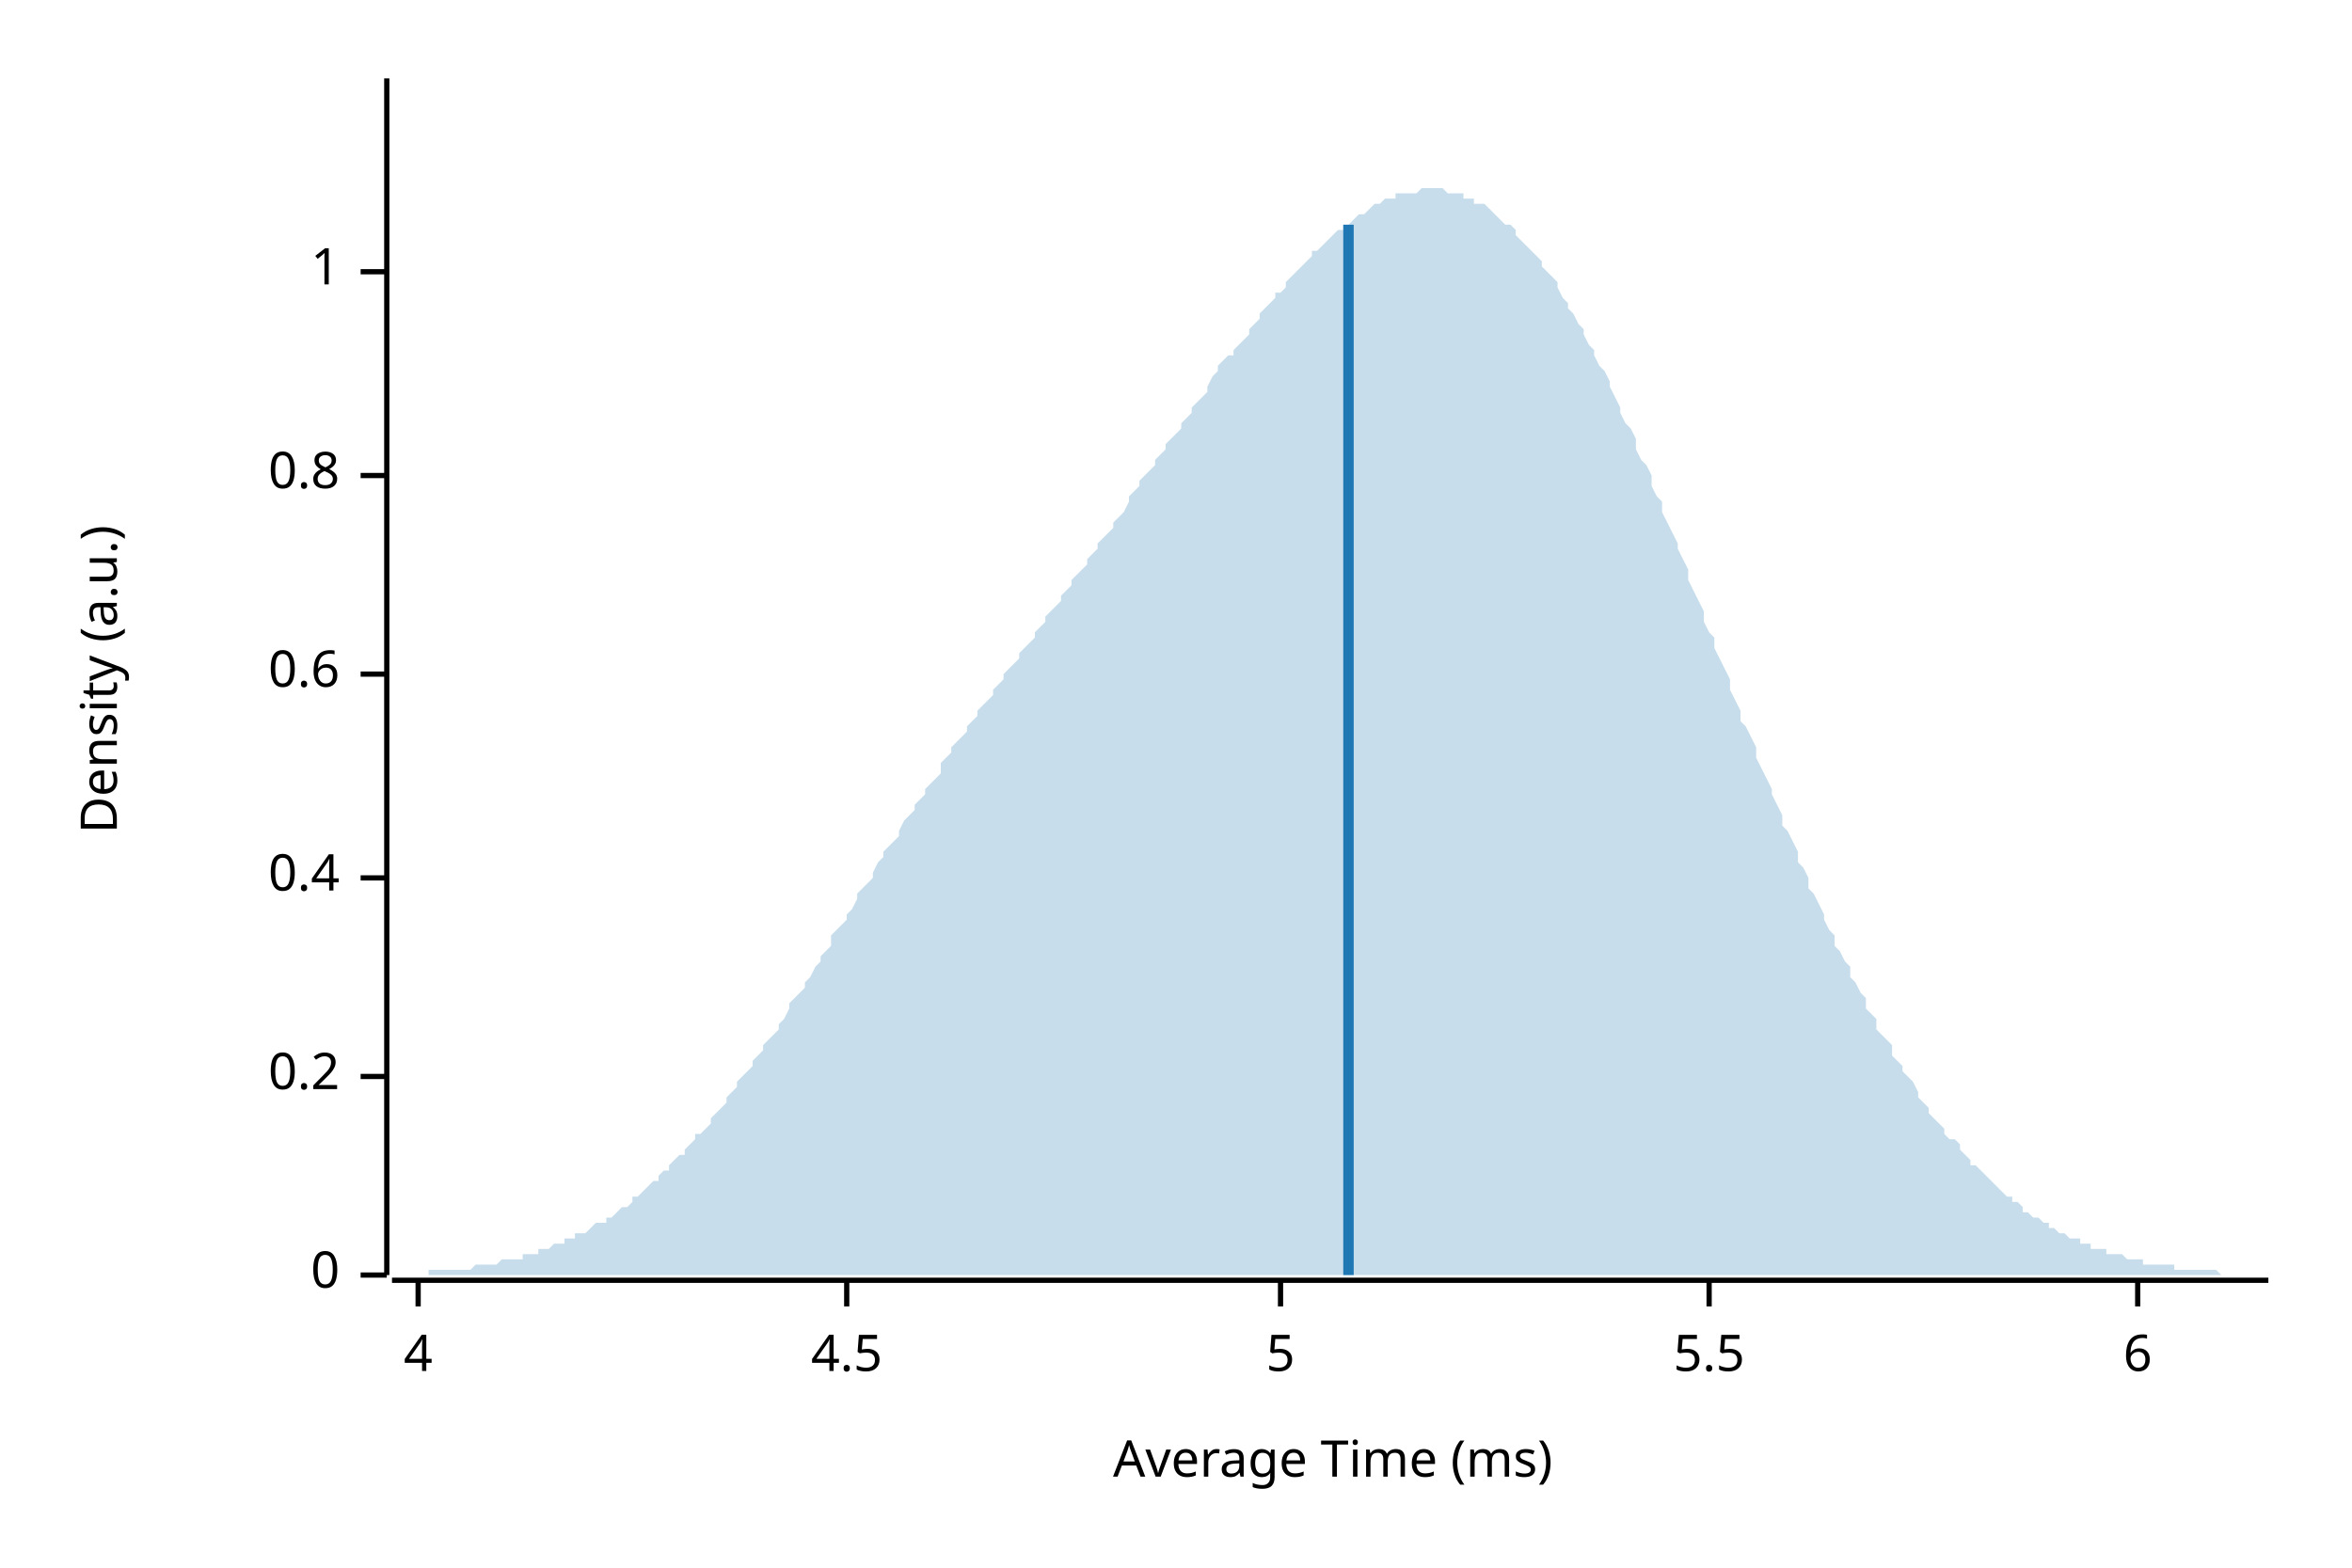
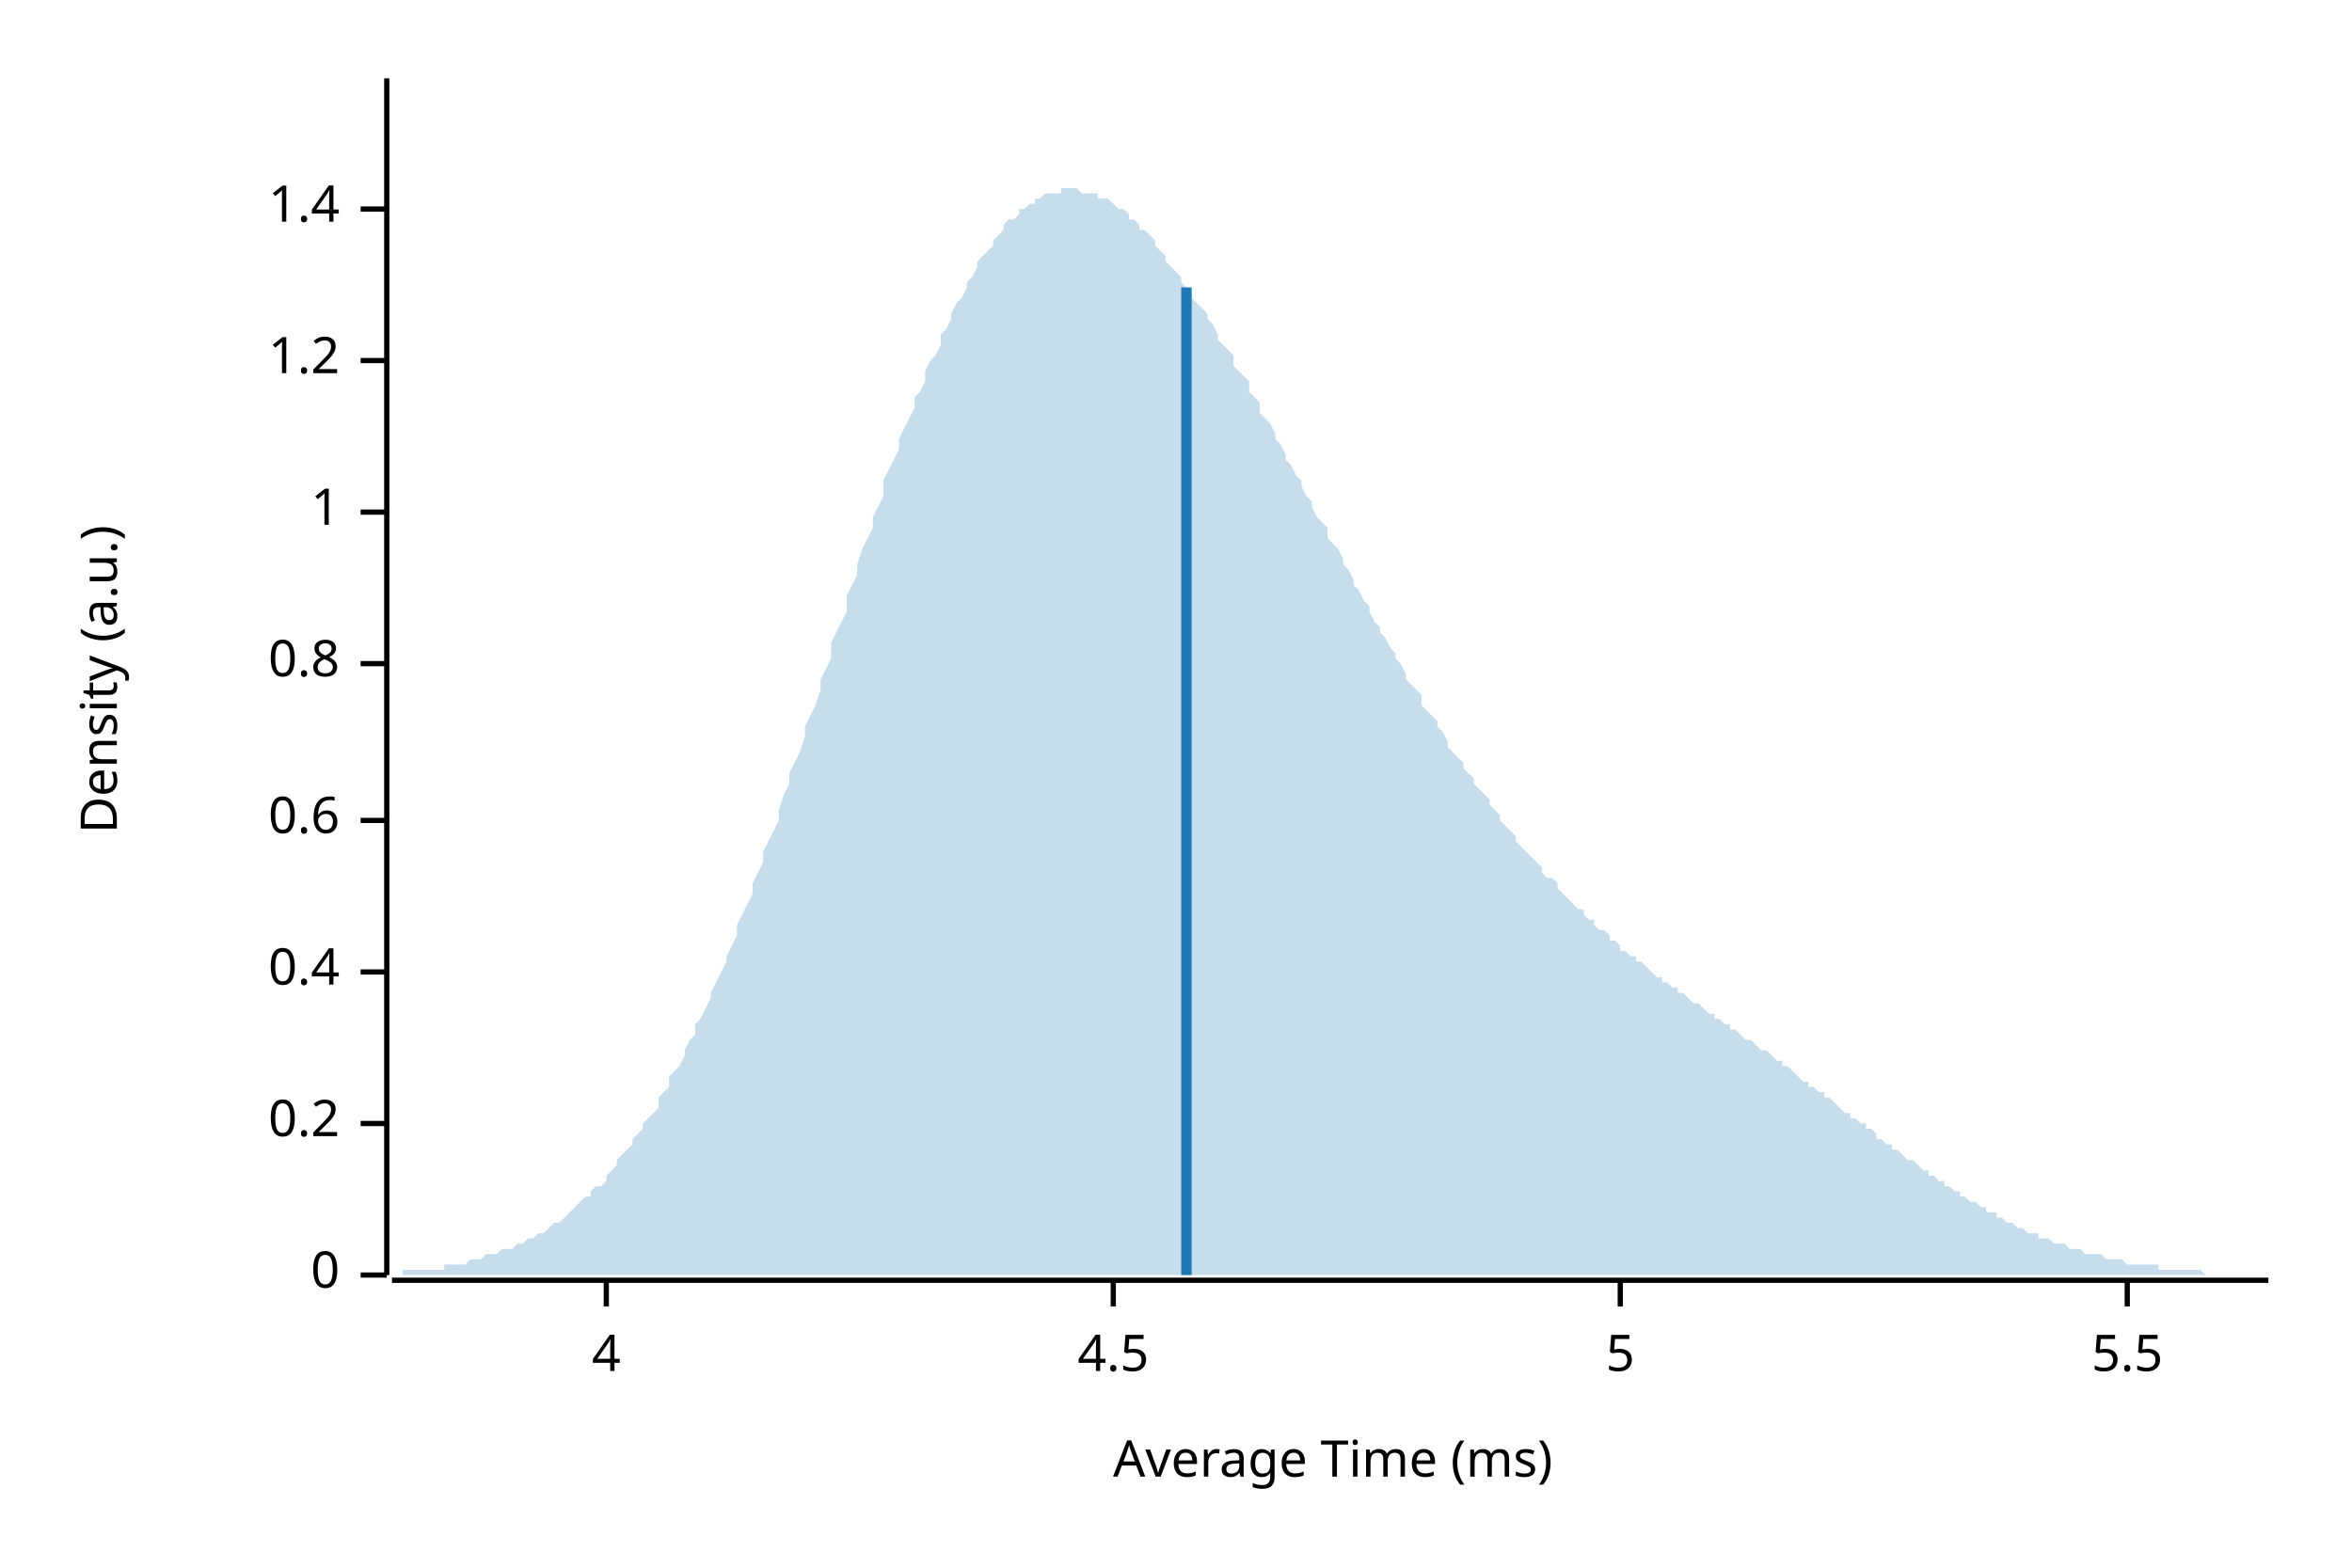
<svg xmlns="http://www.w3.org/2000/svg" width="450" height="300" viewBox="0 0 450 300">
  <text x="15" y="130" dy="0.76em" text-anchor="middle" font-family="sans-serif" font-size="9.677" opacity="1" fill="#000000" transform="rotate(270, 15, 130)">
Density (a.u.)
</text>
  <text x="255" y="285" dy="-0.5ex" text-anchor="middle" font-family="sans-serif" font-size="9.677" opacity="1" fill="#000000">
Average Time (ms)
</text>
  <polyline fill="none" opacity="1" stroke="#000000" stroke-width="1" points="74,15 74,244 " />
  <text x="65" y="244" dy="0.5ex" text-anchor="end" font-family="sans-serif" font-size="9.677" opacity="1" fill="#000000">
0
</text>
  <polyline fill="none" opacity="1" stroke="#000000" stroke-width="1" points="69,244 74,244 " />
-   <text x="65" y="206" dy="0.5ex" text-anchor="end" font-family="sans-serif" font-size="9.677" opacity="1" fill="#000000">
+   <text x="65" y="215" dy="0.5ex" text-anchor="end" font-family="sans-serif" font-size="9.677" opacity="1" fill="#000000">
0.2
</text>
-   <polyline fill="none" opacity="1" stroke="#000000" stroke-width="1" points="69,206 74,206 " />
-   <text x="65" y="168" dy="0.5ex" text-anchor="end" font-family="sans-serif" font-size="9.677" opacity="1" fill="#000000">
+   <polyline fill="none" opacity="1" stroke="#000000" stroke-width="1" points="69,215 74,215 " />
+   <text x="65" y="186" dy="0.5ex" text-anchor="end" font-family="sans-serif" font-size="9.677" opacity="1" fill="#000000">
0.4
</text>
-   <polyline fill="none" opacity="1" stroke="#000000" stroke-width="1" points="69,168 74,168 " />
-   <text x="65" y="129" dy="0.5ex" text-anchor="end" font-family="sans-serif" font-size="9.677" opacity="1" fill="#000000">
+   <polyline fill="none" opacity="1" stroke="#000000" stroke-width="1" points="69,186 74,186 " />
+   <text x="65" y="157" dy="0.5ex" text-anchor="end" font-family="sans-serif" font-size="9.677" opacity="1" fill="#000000">
0.6
</text>
-   <polyline fill="none" opacity="1" stroke="#000000" stroke-width="1" points="69,129 74,129 " />
-   <text x="65" y="91" dy="0.5ex" text-anchor="end" font-family="sans-serif" font-size="9.677" opacity="1" fill="#000000">
+   <polyline fill="none" opacity="1" stroke="#000000" stroke-width="1" points="69,157 74,157 " />
+   <text x="65" y="127" dy="0.5ex" text-anchor="end" font-family="sans-serif" font-size="9.677" opacity="1" fill="#000000">
0.8
</text>
-   <polyline fill="none" opacity="1" stroke="#000000" stroke-width="1" points="69,91 74,91 " />
-   <text x="65" y="52" dy="0.5ex" text-anchor="end" font-family="sans-serif" font-size="9.677" opacity="1" fill="#000000">
+   <polyline fill="none" opacity="1" stroke="#000000" stroke-width="1" points="69,127 74,127 " />
+   <text x="65" y="98" dy="0.5ex" text-anchor="end" font-family="sans-serif" font-size="9.677" opacity="1" fill="#000000">
1
</text>
-   <polyline fill="none" opacity="1" stroke="#000000" stroke-width="1" points="69,52 74,52 " />
+   <polyline fill="none" opacity="1" stroke="#000000" stroke-width="1" points="69,98 74,98 " />
+   <text x="65" y="69" dy="0.5ex" text-anchor="end" font-family="sans-serif" font-size="9.677" opacity="1" fill="#000000">
+ 1.2
+ </text>
+   <polyline fill="none" opacity="1" stroke="#000000" stroke-width="1" points="69,69 74,69 " />
+   <text x="65" y="40" dy="0.5ex" text-anchor="end" font-family="sans-serif" font-size="9.677" opacity="1" fill="#000000">
+ 1.4
+ </text>
+   <polyline fill="none" opacity="1" stroke="#000000" stroke-width="1" points="69,40 74,40 " />
  <polyline fill="none" opacity="1" stroke="#000000" stroke-width="1" points="75,245 434,245 " />
-   <text x="80" y="255" dy="0.76em" text-anchor="middle" font-family="sans-serif" font-size="9.677" opacity="1" fill="#000000">
+   <text x="116" y="255" dy="0.76em" text-anchor="middle" font-family="sans-serif" font-size="9.677" opacity="1" fill="#000000">
4
</text>
-   <polyline fill="none" opacity="1" stroke="#000000" stroke-width="1" points="80,245 80,250 " />
-   <text x="162" y="255" dy="0.76em" text-anchor="middle" font-family="sans-serif" font-size="9.677" opacity="1" fill="#000000">
+   <polyline fill="none" opacity="1" stroke="#000000" stroke-width="1" points="116,245 116,250 " />
+   <text x="213" y="255" dy="0.76em" text-anchor="middle" font-family="sans-serif" font-size="9.677" opacity="1" fill="#000000">
4.5
</text>
-   <polyline fill="none" opacity="1" stroke="#000000" stroke-width="1" points="162,245 162,250 " />
-   <text x="245" y="255" dy="0.76em" text-anchor="middle" font-family="sans-serif" font-size="9.677" opacity="1" fill="#000000">
+   <polyline fill="none" opacity="1" stroke="#000000" stroke-width="1" points="213,245 213,250 " />
+   <text x="310" y="255" dy="0.76em" text-anchor="middle" font-family="sans-serif" font-size="9.677" opacity="1" fill="#000000">
5
</text>
-   <polyline fill="none" opacity="1" stroke="#000000" stroke-width="1" points="245,245 245,250 " />
-   <text x="327" y="255" dy="0.76em" text-anchor="middle" font-family="sans-serif" font-size="9.677" opacity="1" fill="#000000">
+   <polyline fill="none" opacity="1" stroke="#000000" stroke-width="1" points="310,245 310,250 " />
+   <text x="407" y="255" dy="0.76em" text-anchor="middle" font-family="sans-serif" font-size="9.677" opacity="1" fill="#000000">
5.5
</text>
-   <polyline fill="none" opacity="1" stroke="#000000" stroke-width="1" points="327,245 327,250 " />
-   <text x="409" y="255" dy="0.76em" text-anchor="middle" font-family="sans-serif" font-size="9.677" opacity="1" fill="#000000">
- 6
- </text>
-   <polyline fill="none" opacity="1" stroke="#000000" stroke-width="1" points="409,245 409,250 " />
-   <polygon opacity="0.25" fill="#1F78B4" points="75,244 75,244 76,244 77,244 77,244 78,244 79,244 80,244 80,244 81,244 82,244 82,243 83,243 84,243 85,243 85,243 86,243 87,243 87,243 88,243 89,243 90,243 90,243 91,242 92,242 92,242 93,242 94,242 95,242 95,242 96,241 97,241 98,241 98,241 99,241 100,241 100,240 101,240 102,240 103,240 103,239 104,239 105,239 105,239 106,238 107,238 108,238 108,237 109,237 110,237 110,236 111,236 112,236 113,235 113,235 114,234 115,234 116,234 116,233 117,233 118,232 118,232 119,231 120,231 121,230 121,229 122,229 123,228 123,228 124,227 125,226 126,226 126,225 127,224 128,224 128,223 129,222 130,221 131,221 131,220 132,219 133,218 133,217 134,217 135,216 136,215 136,214 137,213 138,212 139,211 139,210 140,209 141,208 141,207 142,206 143,205 144,204 144,203 145,202 146,201 146,200 147,199 148,198 149,197 149,196 150,195 151,193 151,192 152,191 153,190 154,189 154,188 155,187 156,185 157,184 157,183 158,182 159,181 159,179 160,178 161,177 162,176 162,175 163,174 164,172 164,171 165,170 166,169 167,168 167,167 168,165 169,164 169,163 170,162 171,161 172,160 172,159 173,157 174,156 175,155 175,154 176,153 177,152 177,151 178,150 179,149 180,148 180,146 181,145 182,144 182,143 183,142 184,141 185,140 185,139 186,138 187,137 187,136 188,135 189,134 190,133 190,132 191,131 192,130 192,129 193,128 194,127 195,126 195,125 196,124 197,123 198,122 198,121 199,120 200,119 200,118 201,117 202,116 203,115 203,114 204,113 205,112 205,111 206,110 207,109 208,108 208,107 209,106 210,105 210,104 211,103 212,102 213,101 213,100 214,99 215,98 216,96 216,95 217,94 218,93 218,92 219,91 220,90 221,89 221,88 222,87 223,86 223,85 224,84 225,83 226,82 226,81 227,80 228,79 228,78 229,77 230,76 231,75 231,74 232,72 233,71 233,70 234,69 235,68 236,68 236,67 237,66 238,65 239,64 239,63 240,62 241,61 241,60 242,59 243,58 244,57 244,56 245,56 246,55 246,54 247,53 248,52 249,51 249,51 250,50 251,49 251,48 252,48 253,47 254,46 254,46 255,45 256,44 257,44 257,43 258,43 259,42 259,42 260,41 261,41 262,40 262,40 263,39 264,39 264,39 265,38 266,38 267,38 267,37 268,37 269,37 269,37 270,37 271,37 272,36 272,36 273,36 274,36 275,36 275,36 276,36 277,37 277,37 278,37 279,37 280,37 280,38 281,38 282,38 282,39 283,39 284,39 285,40 285,40 286,41 287,42 287,42 288,43 289,43 290,44 290,45 291,46 292,47 292,47 293,48 294,49 295,50 295,51 296,52 297,53 298,54 298,55 299,57 300,58 300,59 301,60 302,62 303,63 303,64 304,66 305,67 305,68 306,70 307,71 308,73 308,74 309,76 310,78 310,79 311,81 312,82 313,84 313,86 314,88 315,89 316,91 316,93 317,95 318,96 318,98 319,100 320,102 321,104 321,105 322,107 323,109 323,111 324,113 325,115 326,117 326,119 327,121 328,122 328,124 329,126 330,128 331,130 331,132 332,134 333,136 333,138 334,139 335,141 336,143 336,145 337,147 338,149 339,151 339,152 340,154 341,156 341,158 342,159 343,161 344,163 344,165 345,166 346,168 346,170 347,171 348,173 349,175 349,176 350,178 351,179 351,181 352,182 353,184 354,185 354,187 355,188 356,190 357,191 357,193 358,194 359,195 359,197 360,198 361,199 362,200 362,202 363,203 364,204 364,205 365,206 366,207 367,209 367,210 368,211 369,212 369,213 370,214 371,215 372,216 372,217 373,218 374,218 375,219 375,220 376,221 377,222 377,223 378,223 379,224 380,225 380,225 381,226 382,227 382,227 383,228 384,229 385,229 385,230 386,230 387,231 387,232 388,232 389,233 390,233 390,233 391,234 392,234 392,235 393,235 394,236 395,236 395,236 396,237 397,237 398,237 398,238 399,238 400,238 400,239 401,239 402,239 403,239 403,240 404,240 405,240 405,240 406,240 407,241 408,241 408,241 409,241 410,241 410,242 411,242 412,242 413,242 413,242 414,242 415,242 416,242 416,243 417,243 418,243 418,243 419,243 420,243 421,243 421,243 422,243 423,243 423,243 424,243 425,244 426,244 426,244 427,244 428,244 428,244 429,244 430,244 431,244 431,244 432,244 433,244 434,244 434,244 75,244 " />
-   <polyline fill="none" opacity="1" stroke="#1F78B4" stroke-width="2" points="258,244 258,43 " />
+   <polyline fill="none" opacity="1" stroke="#000000" stroke-width="1" points="407,245 407,250 " />
+   <polygon opacity="0.25" fill="#1F78B4" points="75,244 75,244 76,244 77,244 77,243 78,243 79,243 80,243 80,243 81,243 82,243 82,243 83,243 84,243 85,243 85,242 86,242 87,242 87,242 88,242 89,242 90,241 90,241 91,241 92,241 92,241 93,240 94,240 95,240 95,240 96,239 97,239 98,239 98,239 99,238 100,238 100,238 101,237 102,237 103,236 103,236 104,236 105,235 105,235 106,234 107,234 108,233 108,233 109,232 110,231 110,231 111,230 112,229 113,229 113,228 114,227 115,227 116,226 116,225 117,224 118,223 118,222 119,221 120,220 121,219 121,218 122,217 123,216 123,215 124,214 125,213 126,212 126,210 127,209 128,208 128,206 129,205 130,204 131,202 131,201 132,199 133,198 133,196 134,195 135,193 136,191 136,190 137,188 138,186 139,184 139,183 140,181 141,179 141,177 142,175 143,173 144,171 144,169 145,167 146,165 146,163 147,161 148,159 149,157 149,155 150,152 151,150 151,148 152,146 153,144 154,141 154,139 155,137 156,135 157,132 157,130 158,128 159,126 159,123 160,121 161,119 162,117 162,114 163,112 164,110 164,108 165,105 166,103 167,101 167,99 168,97 169,95 169,92 170,90 171,88 172,86 172,84 173,82 174,80 175,78 175,76 176,75 177,73 177,71 178,69 179,68 180,66 180,64 181,63 182,61 182,60 183,58 184,57 185,55 185,54 186,53 187,51 187,50 188,49 189,48 190,47 190,46 191,45 192,44 192,43 193,42 194,42 195,41 195,40 196,40 197,39 198,39 198,38 199,38 200,37 200,37 201,37 202,37 203,37 203,36 204,36 205,36 205,36 206,36 207,37 208,37 208,37 209,37 210,37 210,38 211,38 212,38 213,39 213,39 214,40 215,40 216,41 216,42 217,42 218,43 218,44 219,44 220,45 221,46 221,47 222,48 223,49 223,50 224,51 225,52 226,53 226,54 227,55 228,56 228,57 229,58 230,59 231,60 231,61 232,62 233,64 233,65 234,66 235,67 236,68 236,70 237,71 238,72 239,73 239,75 240,76 241,77 241,79 242,80 243,81 244,83 244,84 245,85 246,87 246,88 247,89 248,91 249,92 249,93 250,95 251,96 251,97 252,99 253,100 254,101 254,103 255,104 256,105 257,107 257,108 258,109 259,111 259,112 260,113 261,115 262,116 262,117 263,119 264,120 264,121 265,122 266,124 267,125 267,126 268,127 269,129 269,130 270,131 271,132 272,133 272,135 273,136 274,137 275,138 275,139 276,140 277,142 277,143 278,144 279,145 280,146 280,147 281,148 282,149 282,150 283,151 284,152 285,153 285,154 286,155 287,156 287,157 288,158 289,159 290,160 290,161 291,162 292,163 292,163 293,164 294,165 295,166 295,167 296,168 297,168 298,169 298,170 299,171 300,172 300,172 301,173 302,174 303,174 303,175 304,176 305,176 305,177 306,178 307,178 308,179 308,180 309,180 310,181 310,182 311,182 312,183 313,183 313,184 314,184 315,185 316,186 316,186 317,187 318,187 318,188 319,188 320,189 321,189 321,190 322,190 323,191 323,191 324,192 325,192 326,193 326,193 327,194 328,194 328,195 329,195 330,196 331,196 331,197 332,197 333,198 333,198 334,199 335,199 336,200 336,200 337,201 338,201 339,202 339,202 340,203 341,203 341,204 342,204 343,205 344,206 344,206 345,207 346,207 346,208 347,208 348,209 349,209 349,210 350,210 351,211 351,211 352,212 353,213 354,213 354,214 355,214 356,215 357,215 357,216 358,216 359,217 359,218 360,218 361,219 362,219 362,220 363,220 364,221 364,221 365,222 366,222 367,223 367,223 368,224 369,224 369,225 370,225 371,226 372,226 372,227 373,227 374,228 375,228 375,229 376,229 377,230 377,230 378,230 379,231 380,231 380,232 381,232 382,232 382,233 383,233 384,234 385,234 385,234 386,235 387,235 387,235 388,236 389,236 390,236 390,237 391,237 392,237 392,237 393,238 394,238 395,238 395,238 396,239 397,239 398,239 398,239 399,240 400,240 400,240 401,240 402,240 403,241 403,241 404,241 405,241 405,241 406,241 407,242 408,242 408,242 409,242 410,242 410,242 411,242 412,242 413,242 413,243 414,243 415,243 416,243 416,243 417,243 418,243 418,243 419,243 420,243 421,243 421,243 422,244 423,244 423,244 424,244 425,244 426,244 426,244 427,244 428,244 428,244 429,244 430,244 431,244 431,244 432,244 433,244 434,244 434,244 75,244 " />
+   <polyline fill="none" opacity="1" stroke="#1F78B4" stroke-width="2" points="227,244 227,55 " />
</svg>
